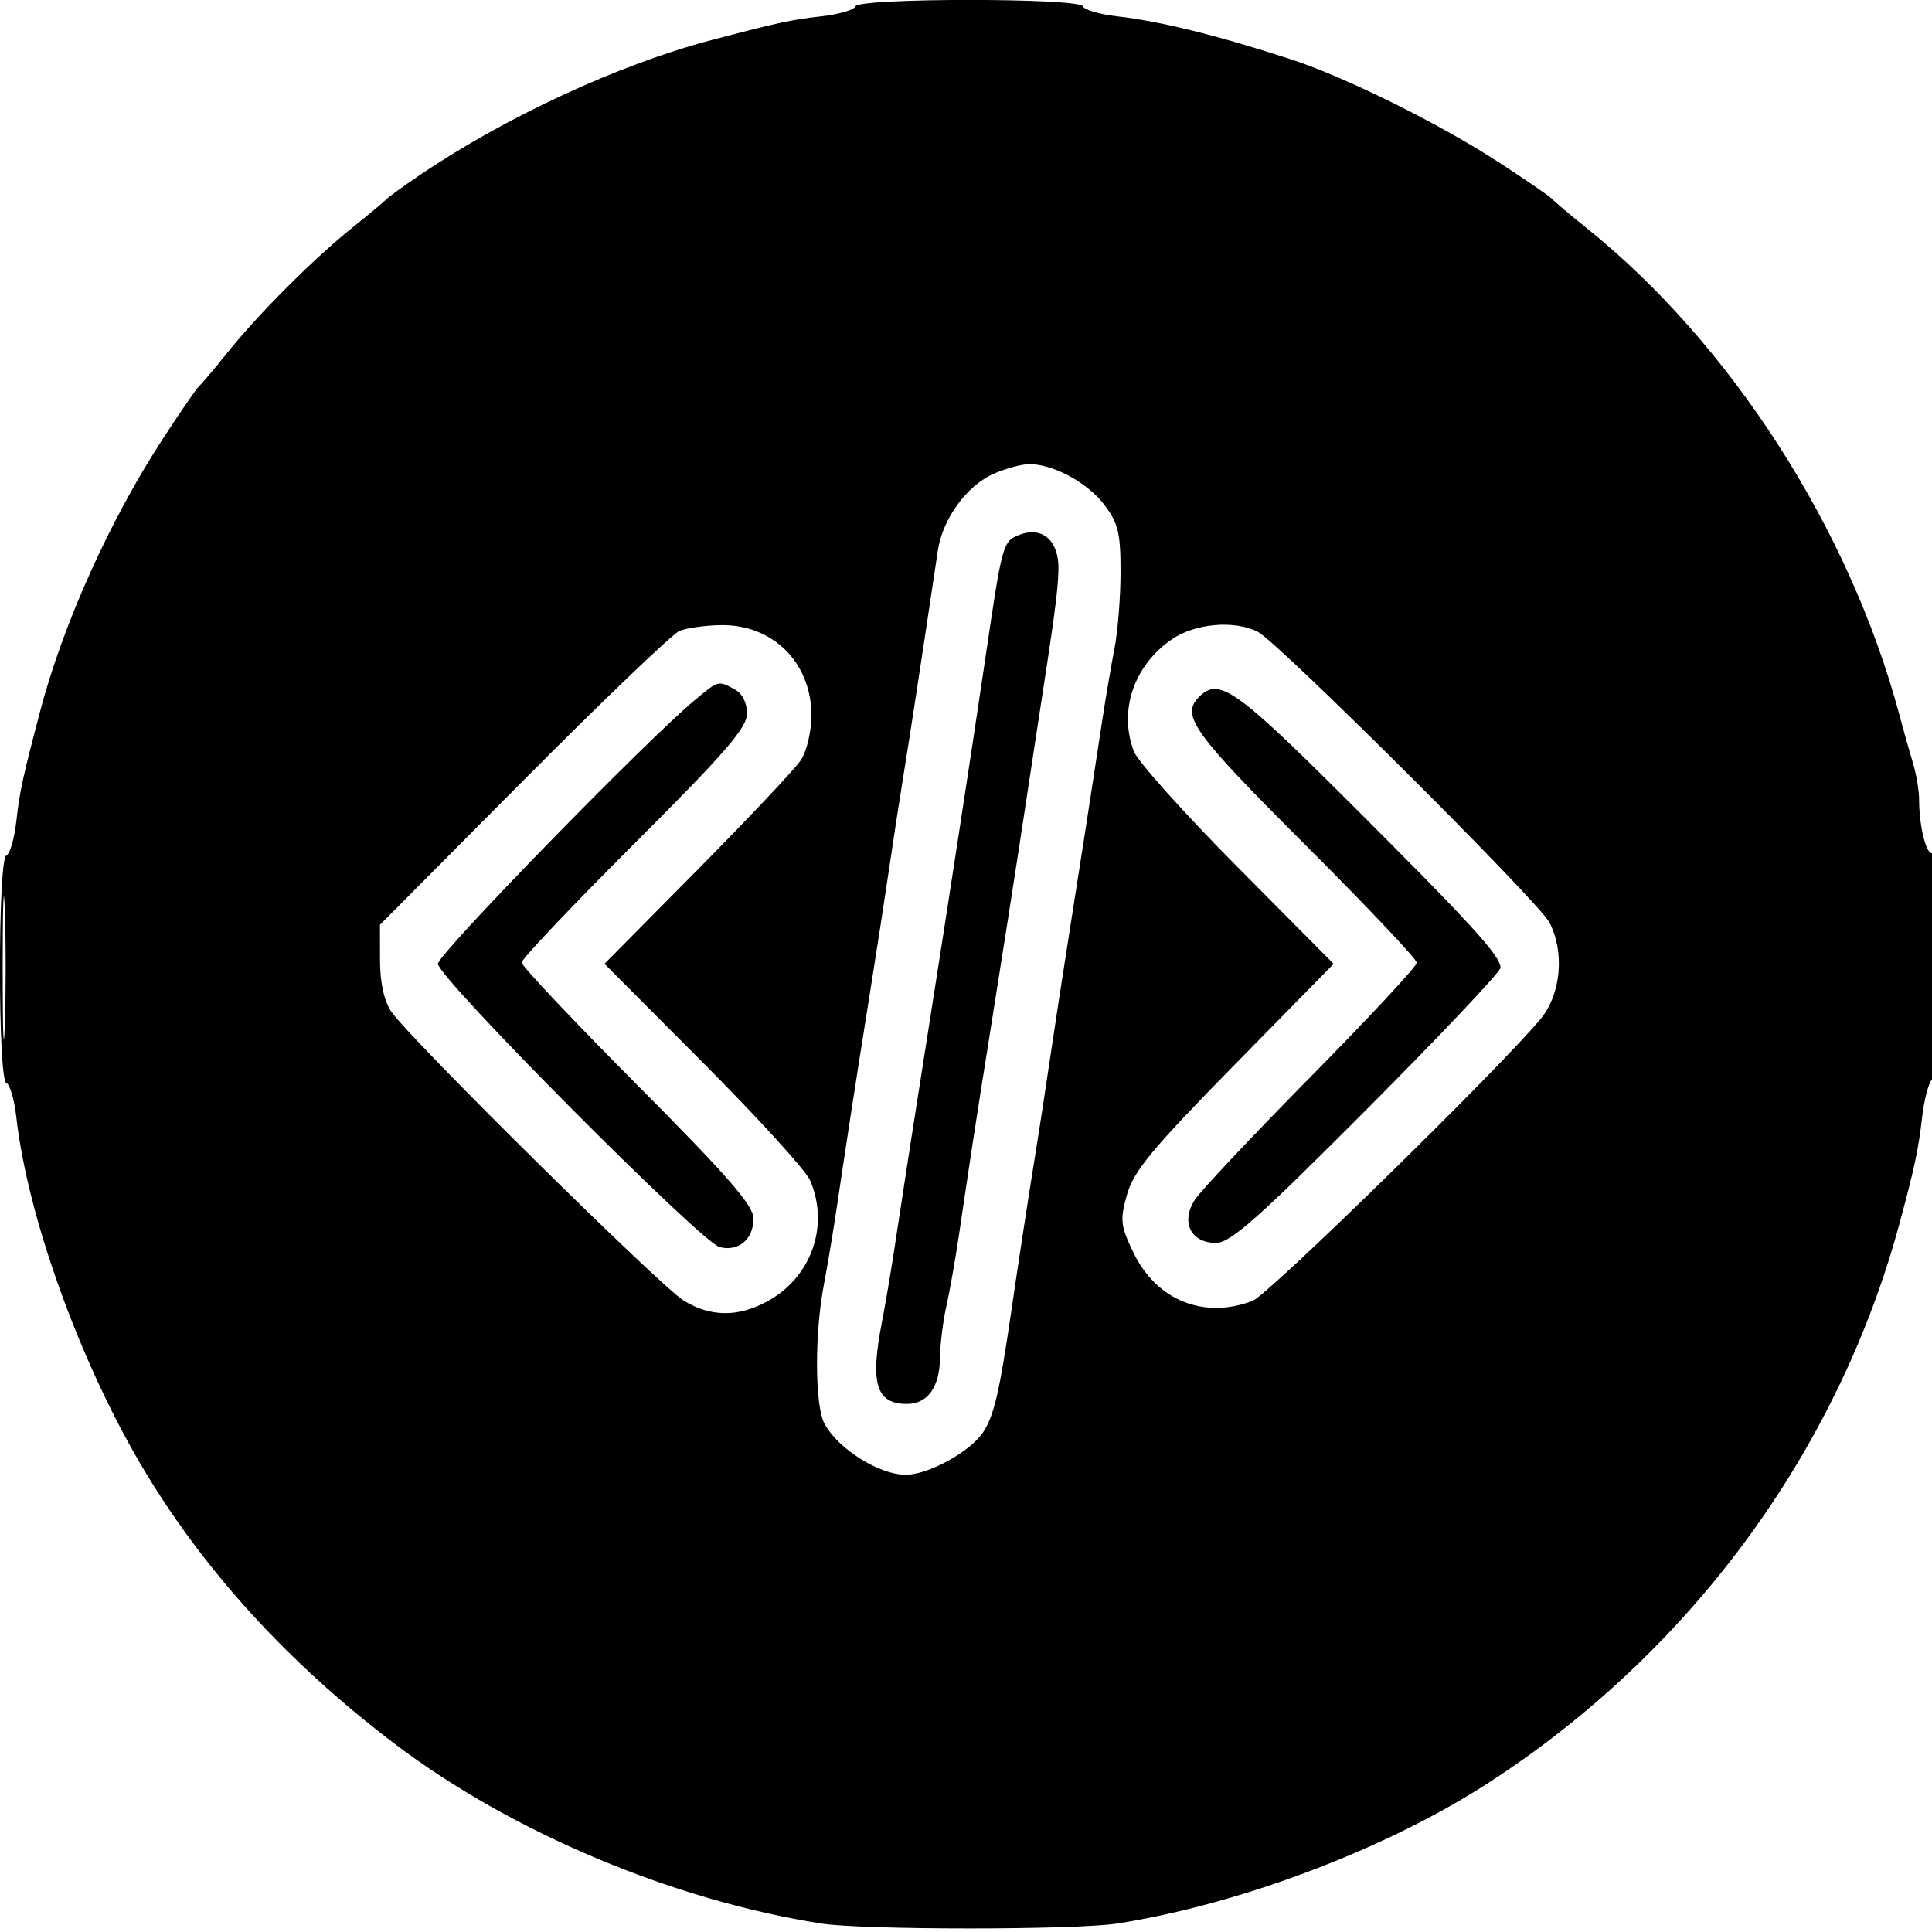
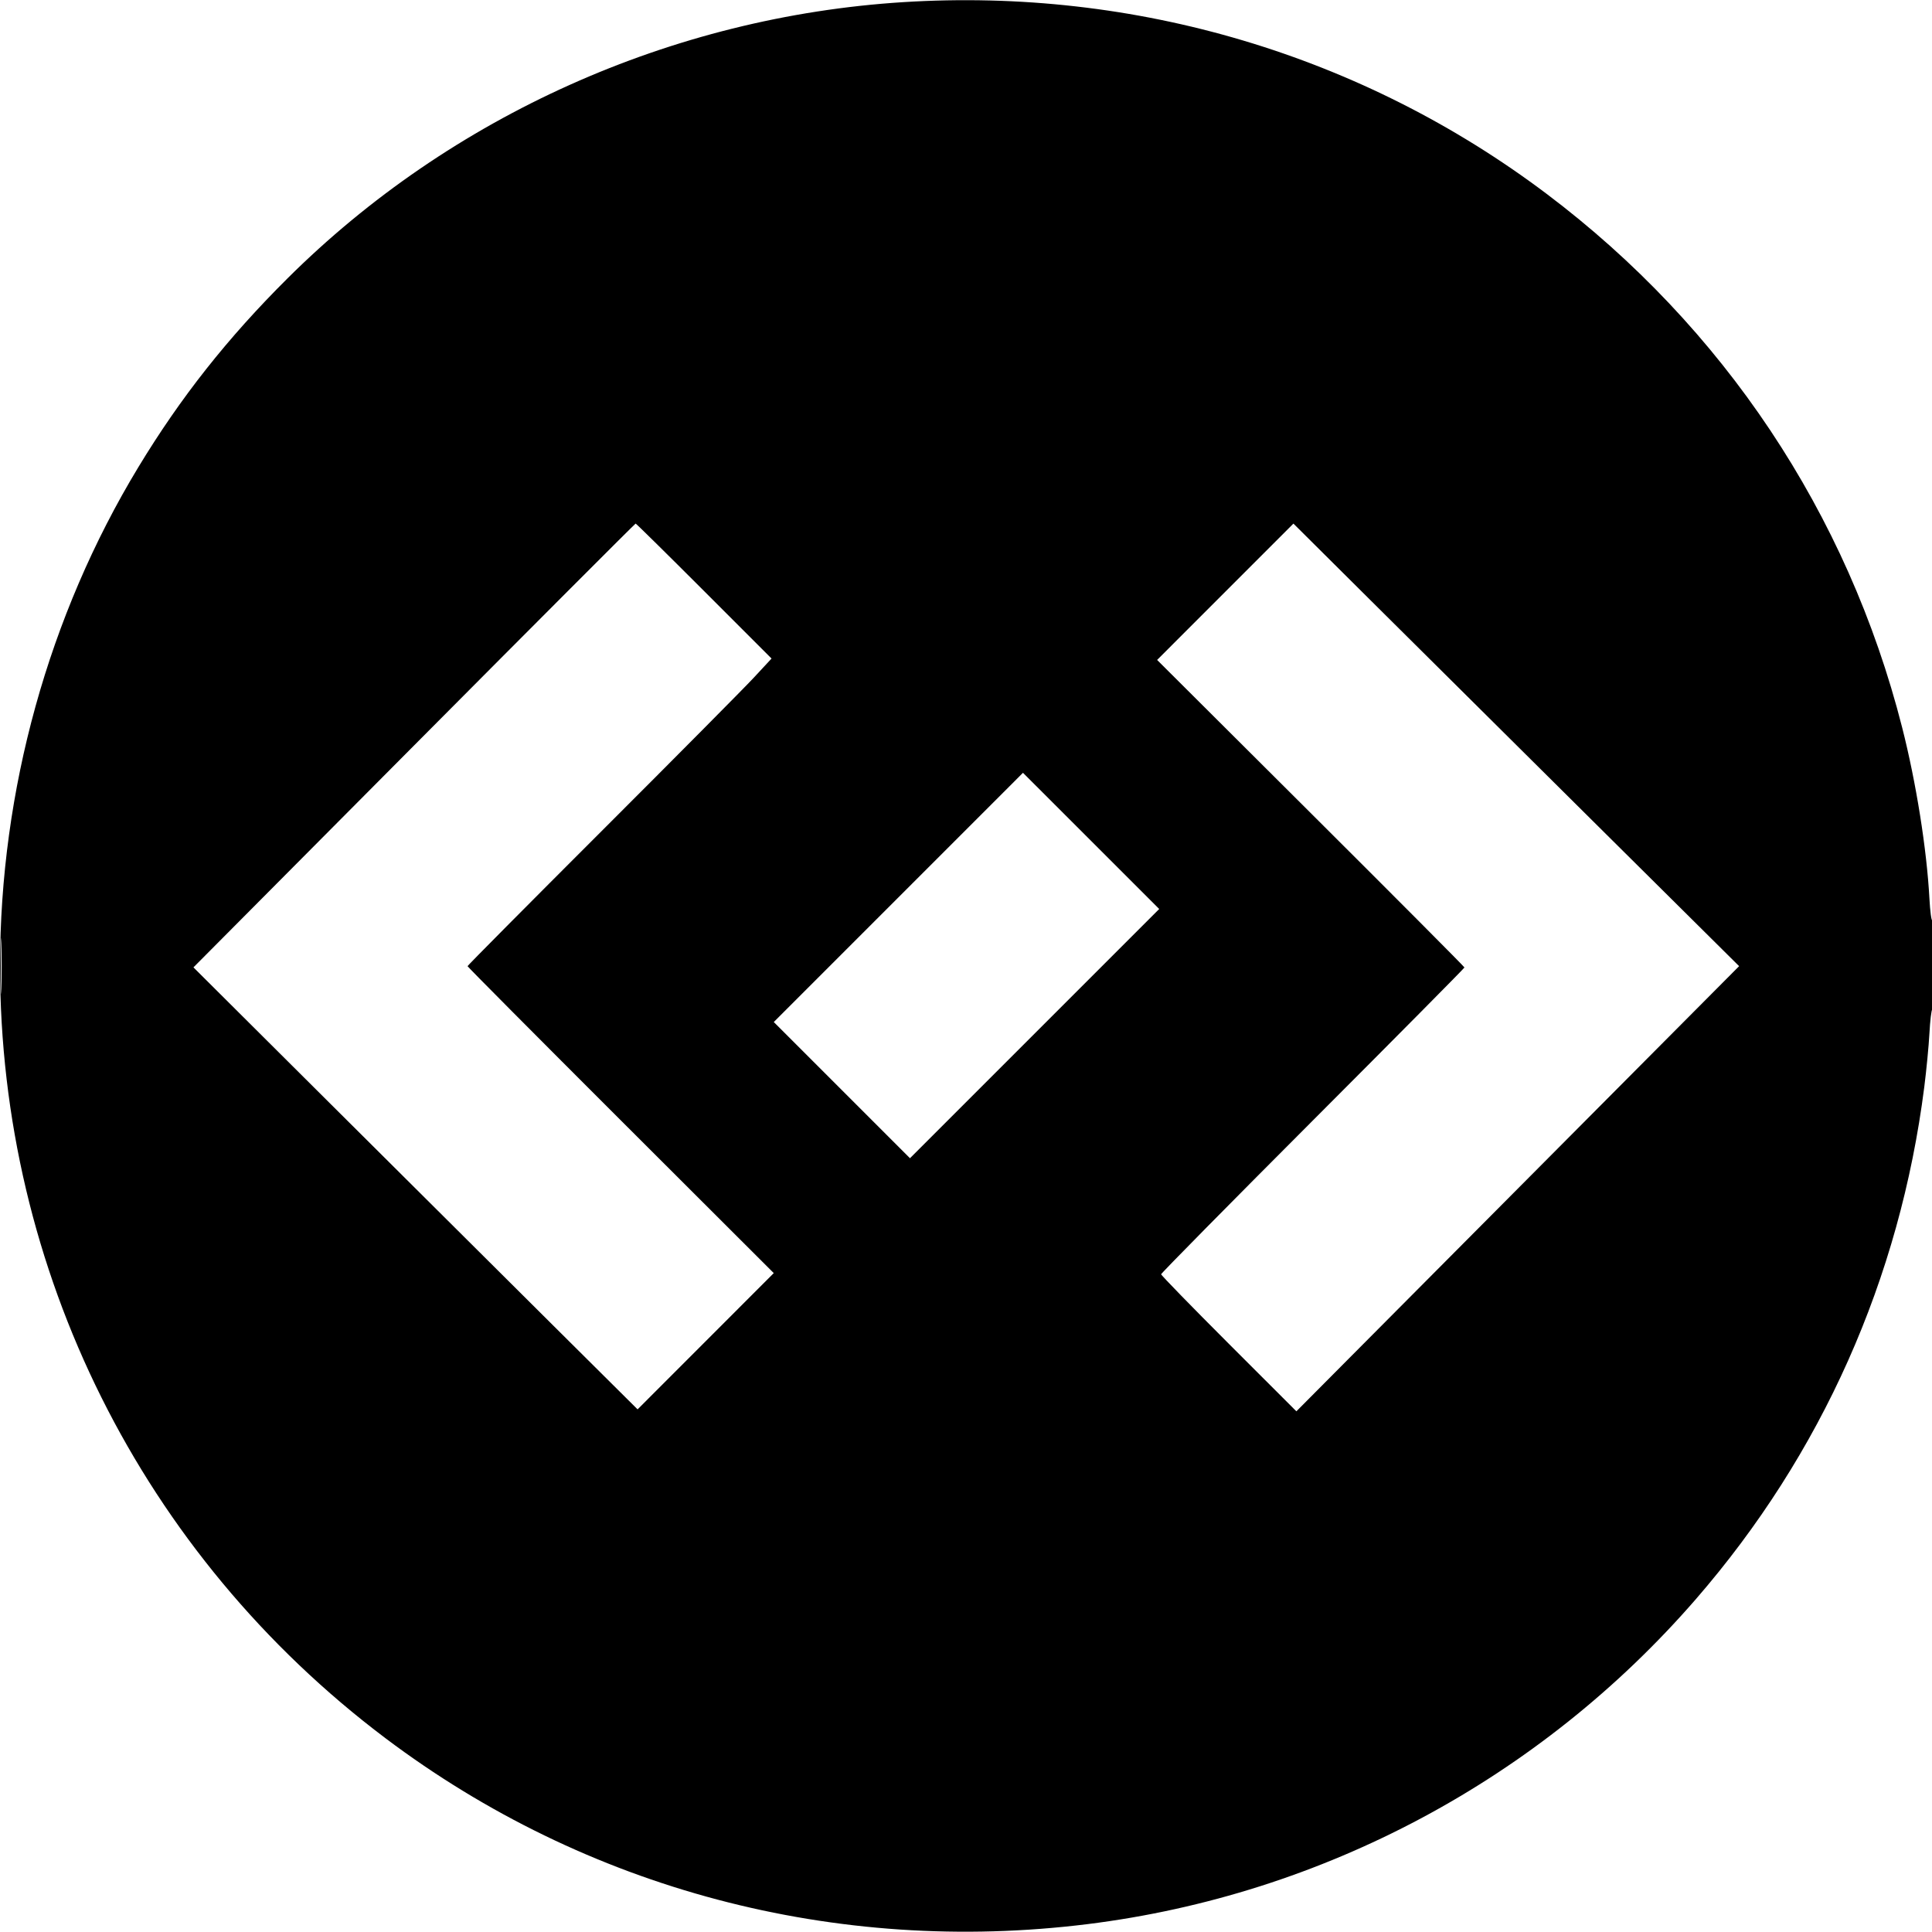
- <svg xmlns="http://www.w3.org/2000/svg" width="300" height="300" viewBox="0 0 300 300" version="1.1">
-   <path d="M 132.833 0.986 C 132.650 1.529, 130.250 2.227, 127.500 2.538 C 122.830 3.066, 120.885 3.487, 110.500 6.216 C 96.092 10.004, 78.360 18.223, 65.005 27.305 C 62.527 28.989, 60.275 30.623, 60 30.934 C 59.725 31.245, 57.358 33.221, 54.740 35.325 C 48.654 40.216, 40.216 48.654, 35.325 54.740 C 33.221 57.358, 31.221 59.725, 30.880 60 C 30.538 60.275, 27.988 63.988, 25.213 68.250 C 17.011 80.848, 9.788 96.913, 6.216 110.500 C 3.487 120.885, 3.066 122.830, 2.538 127.500 C 2.227 130.250, 1.529 132.650, 0.986 132.833 C -0.342 133.282, -0.342 167.718, 0.986 168.167 C 1.529 168.350, 2.227 170.750, 2.538 173.500 C 4.253 188.674, 12.096 210.656, 21.626 227 C 31.165 243.361, 44.648 258.218, 61.500 270.937 C 79.570 284.576, 104.538 295.073, 127.500 298.683 C 133.979 299.702, 167.021 299.702, 173.500 298.683 C 192.617 295.677, 215.226 287.117, 231.036 276.898 C 262.431 256.607, 285.377 225.408, 294.949 190 C 297.282 181.368, 297.901 178.466, 298.458 173.540 C 298.767 170.813, 299.465 168.135, 300.010 167.590 C 301.247 166.353, 301.357 131.661, 300.122 132.425 C 299.184 133.004, 298 128.412, 298 124.196 C 298 122.791, 297.580 120.260, 297.068 118.571 C 296.555 116.882, 295.595 113.475, 294.934 111 C 287.237 82.179, 268.787 53.444, 246.440 35.472 C 243.723 33.288, 241.275 31.221, 241 30.880 C 240.725 30.538, 236.998 27.979, 232.719 25.193 C 223.530 19.211, 208.915 11.967, 200.500 9.224 C 189.102 5.508, 180.135 3.288, 173.500 2.538 C 170.750 2.227, 168.350 1.529, 168.167 0.986 C 167.718 -0.342, 133.282 -0.342, 132.833 0.986 M 154.321 73.556 C 150.117 75.397, 146.368 80.548, 145.627 85.500 C 142.595 105.758, 141.383 113.676, 140.115 121.500 C 139.581 124.800, 138.650 130.875, 138.046 135 C 137.443 139.125, 136.052 148.125, 134.956 155 C 132.772 168.690, 131.608 176.221, 129.970 187.254 C 129.378 191.239, 128.460 196.752, 127.930 199.505 C 126.475 207.061, 126.518 218.227, 128.012 221.041 C 130.093 224.960, 136.510 229, 140.654 229 C 144.146 229, 150.690 225.402, 152.657 222.401 C 154.342 219.828, 155.189 216.221, 156.973 204 C 158.235 195.361, 159.694 185.846, 160.885 178.500 C 161.419 175.200, 162.350 169.125, 162.954 165 C 163.557 160.875, 164.937 151.875, 166.021 145 C 168.109 131.751, 169.526 122.608, 171.135 112 C 171.678 108.425, 172.544 103.328, 173.061 100.674 C 173.577 98.019, 174 92.662, 174 88.768 C 174 82.714, 173.629 81.203, 171.440 78.333 C 168.777 74.842, 163.296 71.941, 159.628 72.082 C 158.458 72.126, 156.069 72.790, 154.321 73.556 M 158.280 83.052 C 155.725 84.043, 155.627 84.396, 153.035 102 C 150.893 116.547, 147.121 141.130, 143.983 161 C 141.915 174.092, 140.515 183.123, 138.865 194 C 138.322 197.575, 137.456 202.672, 136.939 205.326 C 135.082 214.867, 136.047 218, 140.840 218 C 144.059 218, 145.929 215.362, 145.968 210.764 C 145.986 208.710, 146.434 205.110, 146.964 202.764 C 147.493 200.419, 148.404 195.239, 148.986 191.254 C 150.489 180.976, 151.723 172.923, 153.471 162 C 155.415 149.850, 157.854 134.242, 159.058 126.250 C 159.576 122.813, 160.467 116.963, 161.039 113.250 C 163.815 95.212, 164.217 92.227, 164.353 88.633 C 164.528 84.033, 161.922 81.638, 158.280 83.052 M 105.500 97.973 C 104.400 98.439, 93.488 108.895, 81.250 121.211 L 59 143.602 59.007 149.051 C 59.011 152.572, 59.630 155.411, 60.757 157.075 C 63.567 161.227, 102.557 199.760, 106.186 201.972 C 110.315 204.489, 114.502 204.547, 119.016 202.148 C 125.943 198.467, 128.848 190.392, 125.797 183.297 C 125.136 181.759, 117.680 173.561, 109.229 165.080 L 93.864 149.661 108.294 135.080 C 116.231 127.061, 123.461 119.387, 124.362 118.027 C 125.278 116.645, 125.997 113.559, 125.993 111.027 C 125.982 102.911, 120.024 96.969, 112 97.070 C 109.525 97.101, 106.600 97.508, 105.500 97.973 M 181.999 99.250 C 176.058 103.305, 173.662 110.350, 176.069 116.682 C 176.657 118.228, 183.877 126.283, 192.113 134.582 L 207.088 149.670 191.660 165.385 C 178.890 178.393, 176.020 181.858, 175.001 185.497 C 173.888 189.470, 173.987 190.341, 176.021 194.544 C 179.592 201.921, 186.928 204.879, 194.506 201.998 C 196.943 201.071, 233.045 165.720, 239.260 158.173 C 242.411 154.347, 242.986 147.759, 240.567 143.200 C 238.846 139.958, 198.432 99.685, 195.316 98.106 C 191.685 96.267, 185.604 96.789, 181.999 99.250 M 107.847 108.750 C 100.278 115.044, 68 148.177, 68 149.651 C 68 151.818, 108.878 192.931, 111.748 193.652 C 114.696 194.391, 117 192.433, 117 189.189 C 117 187.199, 112.956 182.557, 99 168.527 C 89.100 158.574, 81 149.992, 81 149.455 C 81 148.918, 88.875 140.613, 98.500 131 C 112.611 116.906, 116 112.994, 116 110.796 C 116 109.125, 115.252 107.670, 114.066 107.035 C 111.481 105.652, 111.618 105.614, 107.847 108.750 M 186.200 108.200 C 183.315 111.085, 185.199 113.720, 202.500 131 C 212.125 140.613, 219.999 148.933, 219.998 149.489 C 219.996 150.045, 212.627 157.968, 203.622 167.095 C 194.617 176.222, 186.486 184.855, 185.553 186.278 C 183.298 189.721, 184.889 193, 188.817 193 C 191.060 193, 195.359 189.188, 212.281 172.196 C 223.677 160.753, 233 150.888, 233 150.272 C 233 148.443, 228.457 143.465, 209.710 124.755 C 191.870 106.950, 189.276 105.124, 186.200 108.200 M 0.413 150.500 C 0.414 160.400, 0.564 164.315, 0.746 159.199 C 0.928 154.084, 0.927 145.984, 0.744 141.199 C 0.561 136.415, 0.412 140.600, 0.413 150.500" stroke="none" fill="black" fill-rule="evenodd" />
+ <svg xmlns="http://www.w3.org/2000/svg" width="1000" height="1000" viewBox="0 0 1000 1000" version="1.1">
+   <path d="M 467.500 1.109 C 347.888 8.638, 233.383 59.992, 148.907 143.995 C 117.770 174.957, 93.480 205.695, 71.600 241.824 C 25.130 318.555, 0.020 409.123, 0.020 500 C 0.020 657.564, 73.467 804.726, 199.500 899.686 C 303.319 977.910, 432.626 1012.140, 563 995.913 C 684.782 980.755, 797.027 920.783, 877.757 827.740 C 942.903 752.657, 983.364 661.928, 996.009 562.571 C 997.124 553.810, 998.323 541.306, 998.674 534.784 C 999.024 528.262, 999.691 522.691, 1000.156 522.404 C 1000.620 522.117, 1001 511.532, 1001 498.882 C 1001 486.232, 1000.618 476.118, 1000.152 476.406 C 999.685 476.694, 999.018 471.627, 998.670 465.144 C 997.290 439.483, 991.799 405.034, 984.544 376.523 C 956.351 265.733, 892.133 169.355, 800.500 100.314 C 705.210 28.517, 587.792 -6.464, 467.500 1.109 M 214.312 385.857 L 100.123 500.711 171.312 571.608 C 210.465 610.601, 262.191 662.075, 286.257 685.994 L 330.014 729.483 365.257 694.220 L 400.500 658.958 321.250 579.815 C 277.663 536.286, 242 500.407, 242 500.083 C 242 499.759, 273.304 468.221, 311.564 429.997 C 349.824 391.774, 385.228 356.081, 390.238 350.680 L 399.349 340.860 364.430 305.930 C 345.224 286.718, 329.283 271.001, 329.005 271.002 C 328.727 271.003, 277.115 322.688, 214.312 385.857 M 634.200 306.300 L 598.922 341.588 678.461 420.867 C 722.208 464.471, 758 500.422, 758 500.759 C 758 501.096, 722.675 536.749, 679.500 579.987 C 636.325 623.226, 601 659.032, 601 659.557 C 601 660.081, 616.751 676.257, 636.002 695.502 L 671.003 730.492 697.840 703.496 C 712.600 688.648, 764.161 636.806, 812.420 588.291 L 900.164 500.082 824.332 424.840 C 782.624 383.456, 730.720 331.915, 708.989 310.304 L 669.478 271.011 634.200 306.300 M 464.998 464.502 L 400.505 529.001 435.753 564.249 L 471.001 599.497 535.503 534.996 L 600.004 470.494 564.748 435.248 L 529.492 400.002 464.998 464.502 M 0.430 500 C 0.430 512.925, 0.573 518.212, 0.747 511.750 C 0.921 505.288, 0.921 494.712, 0.747 488.250 C 0.573 481.788, 0.430 487.075, 0.430 500" stroke="none" fill="black" fill-rule="evenodd" />
</svg>
